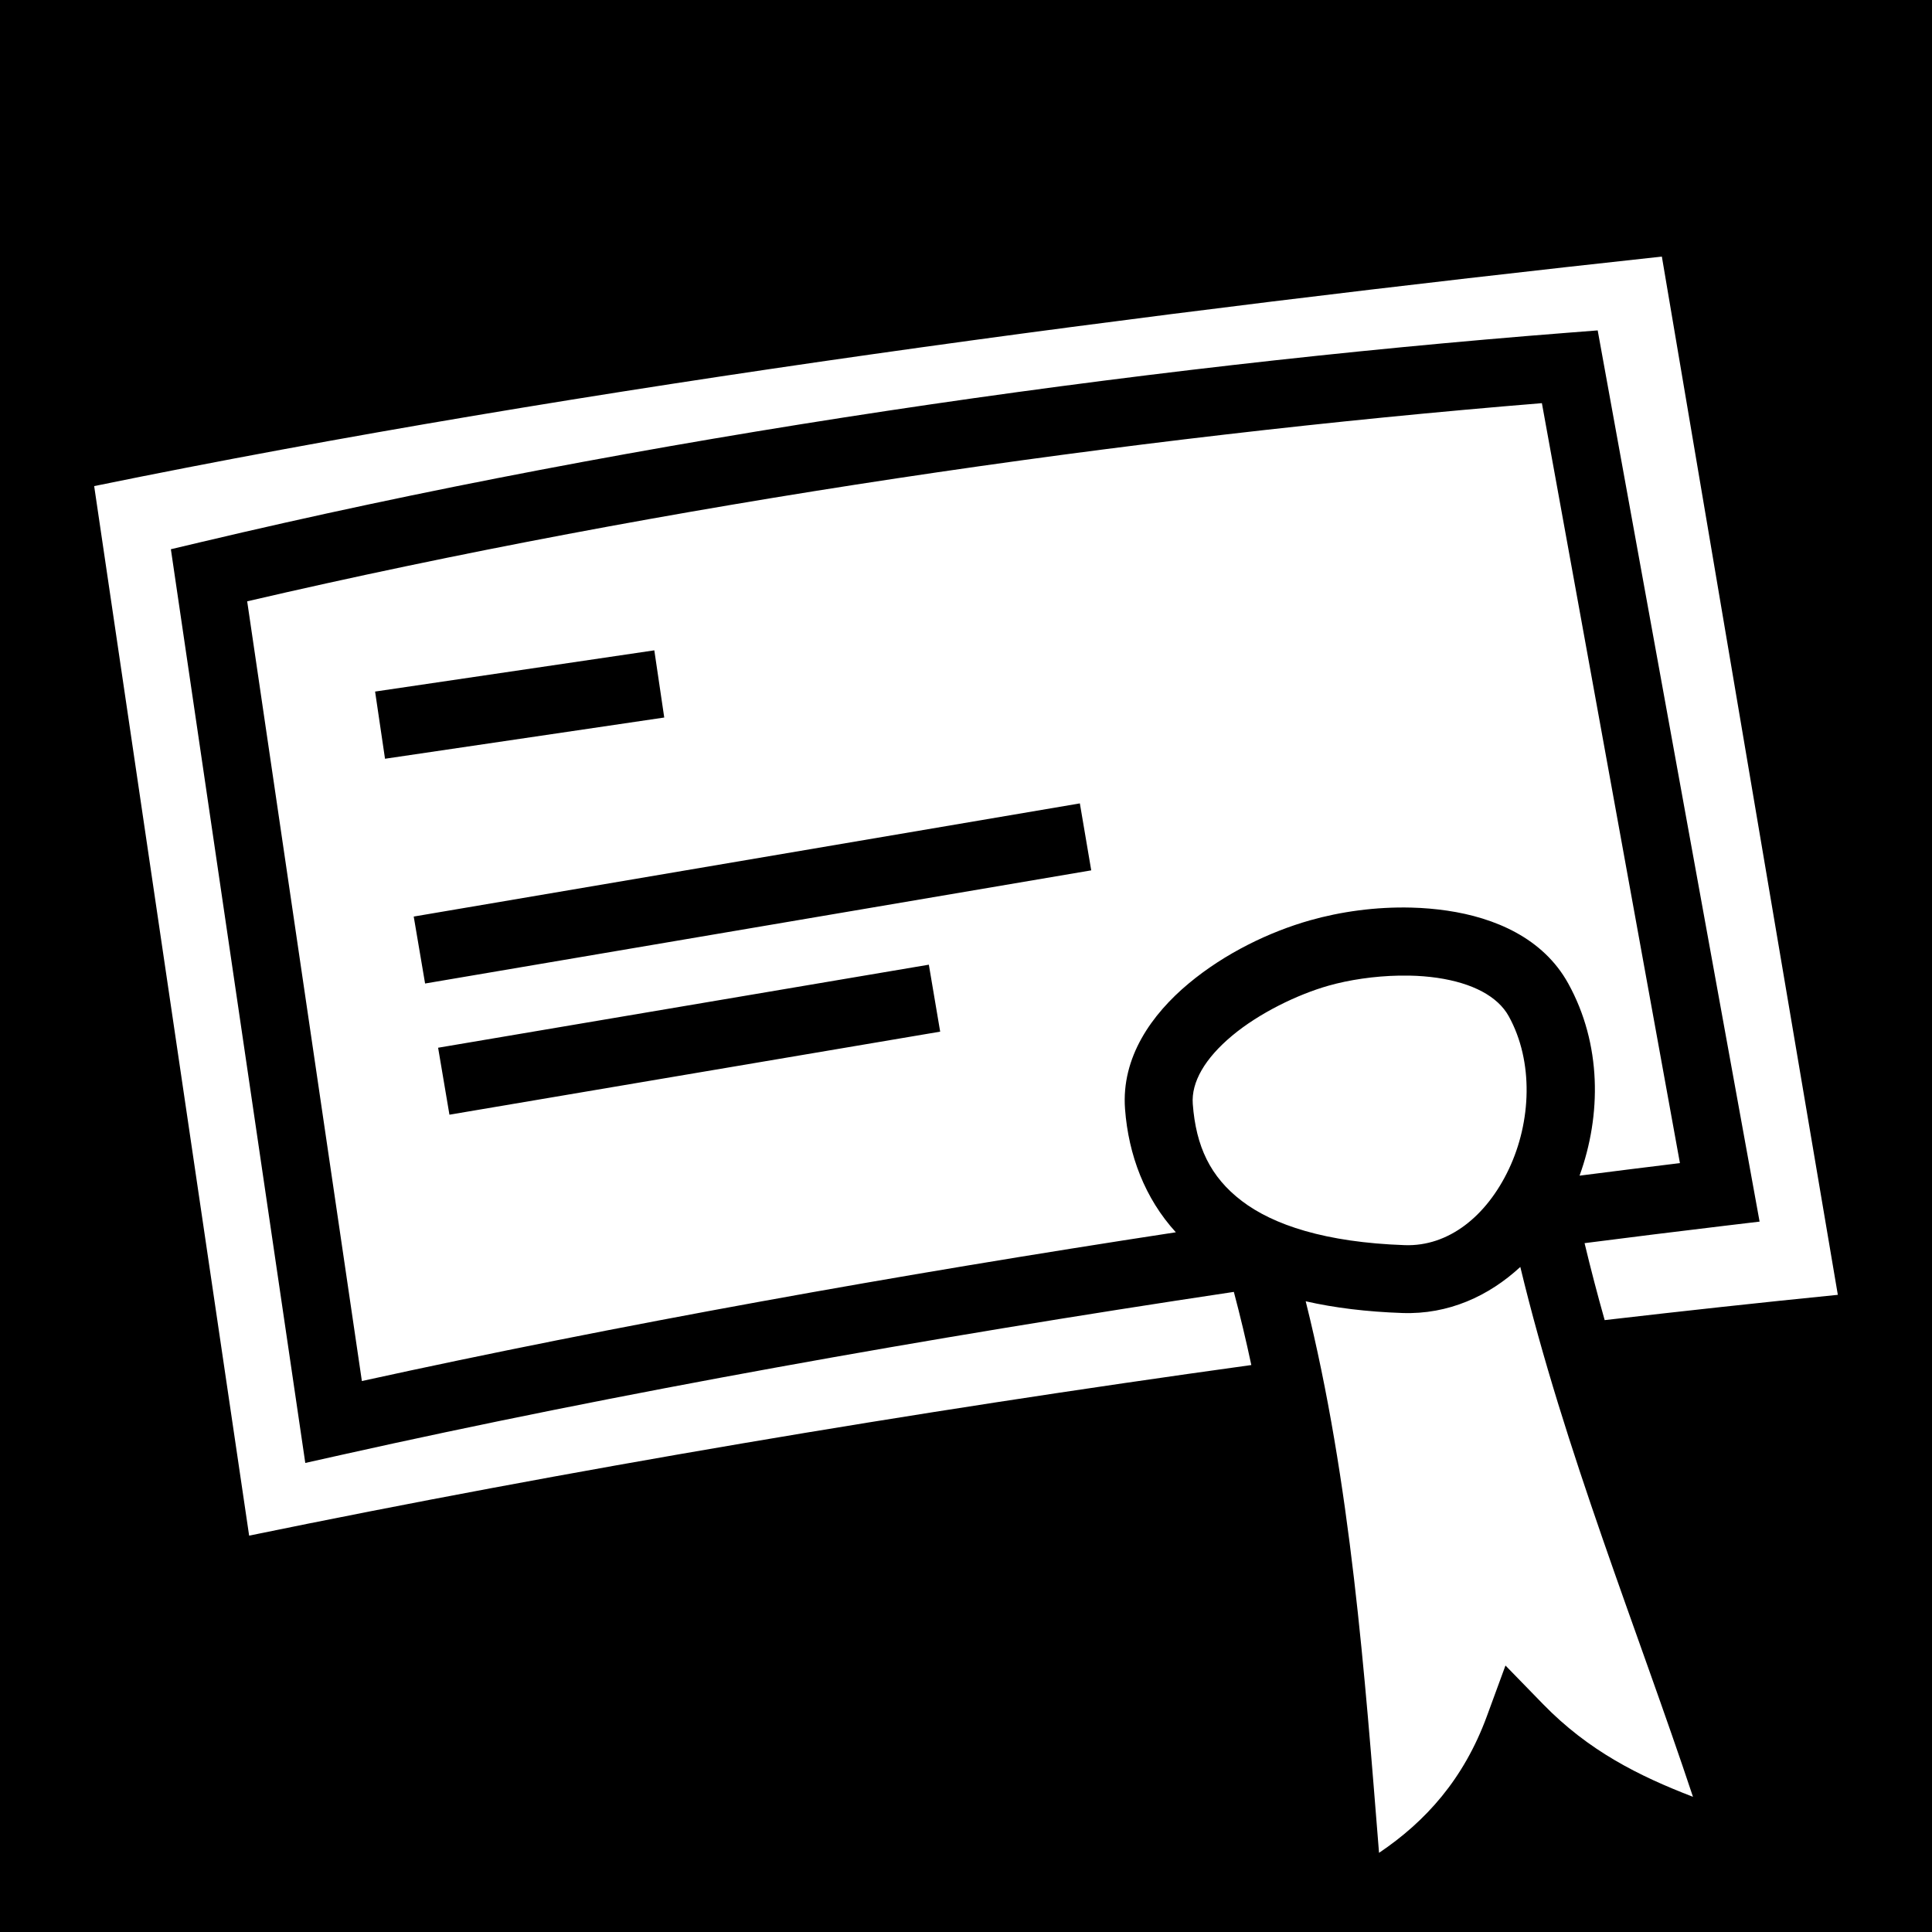
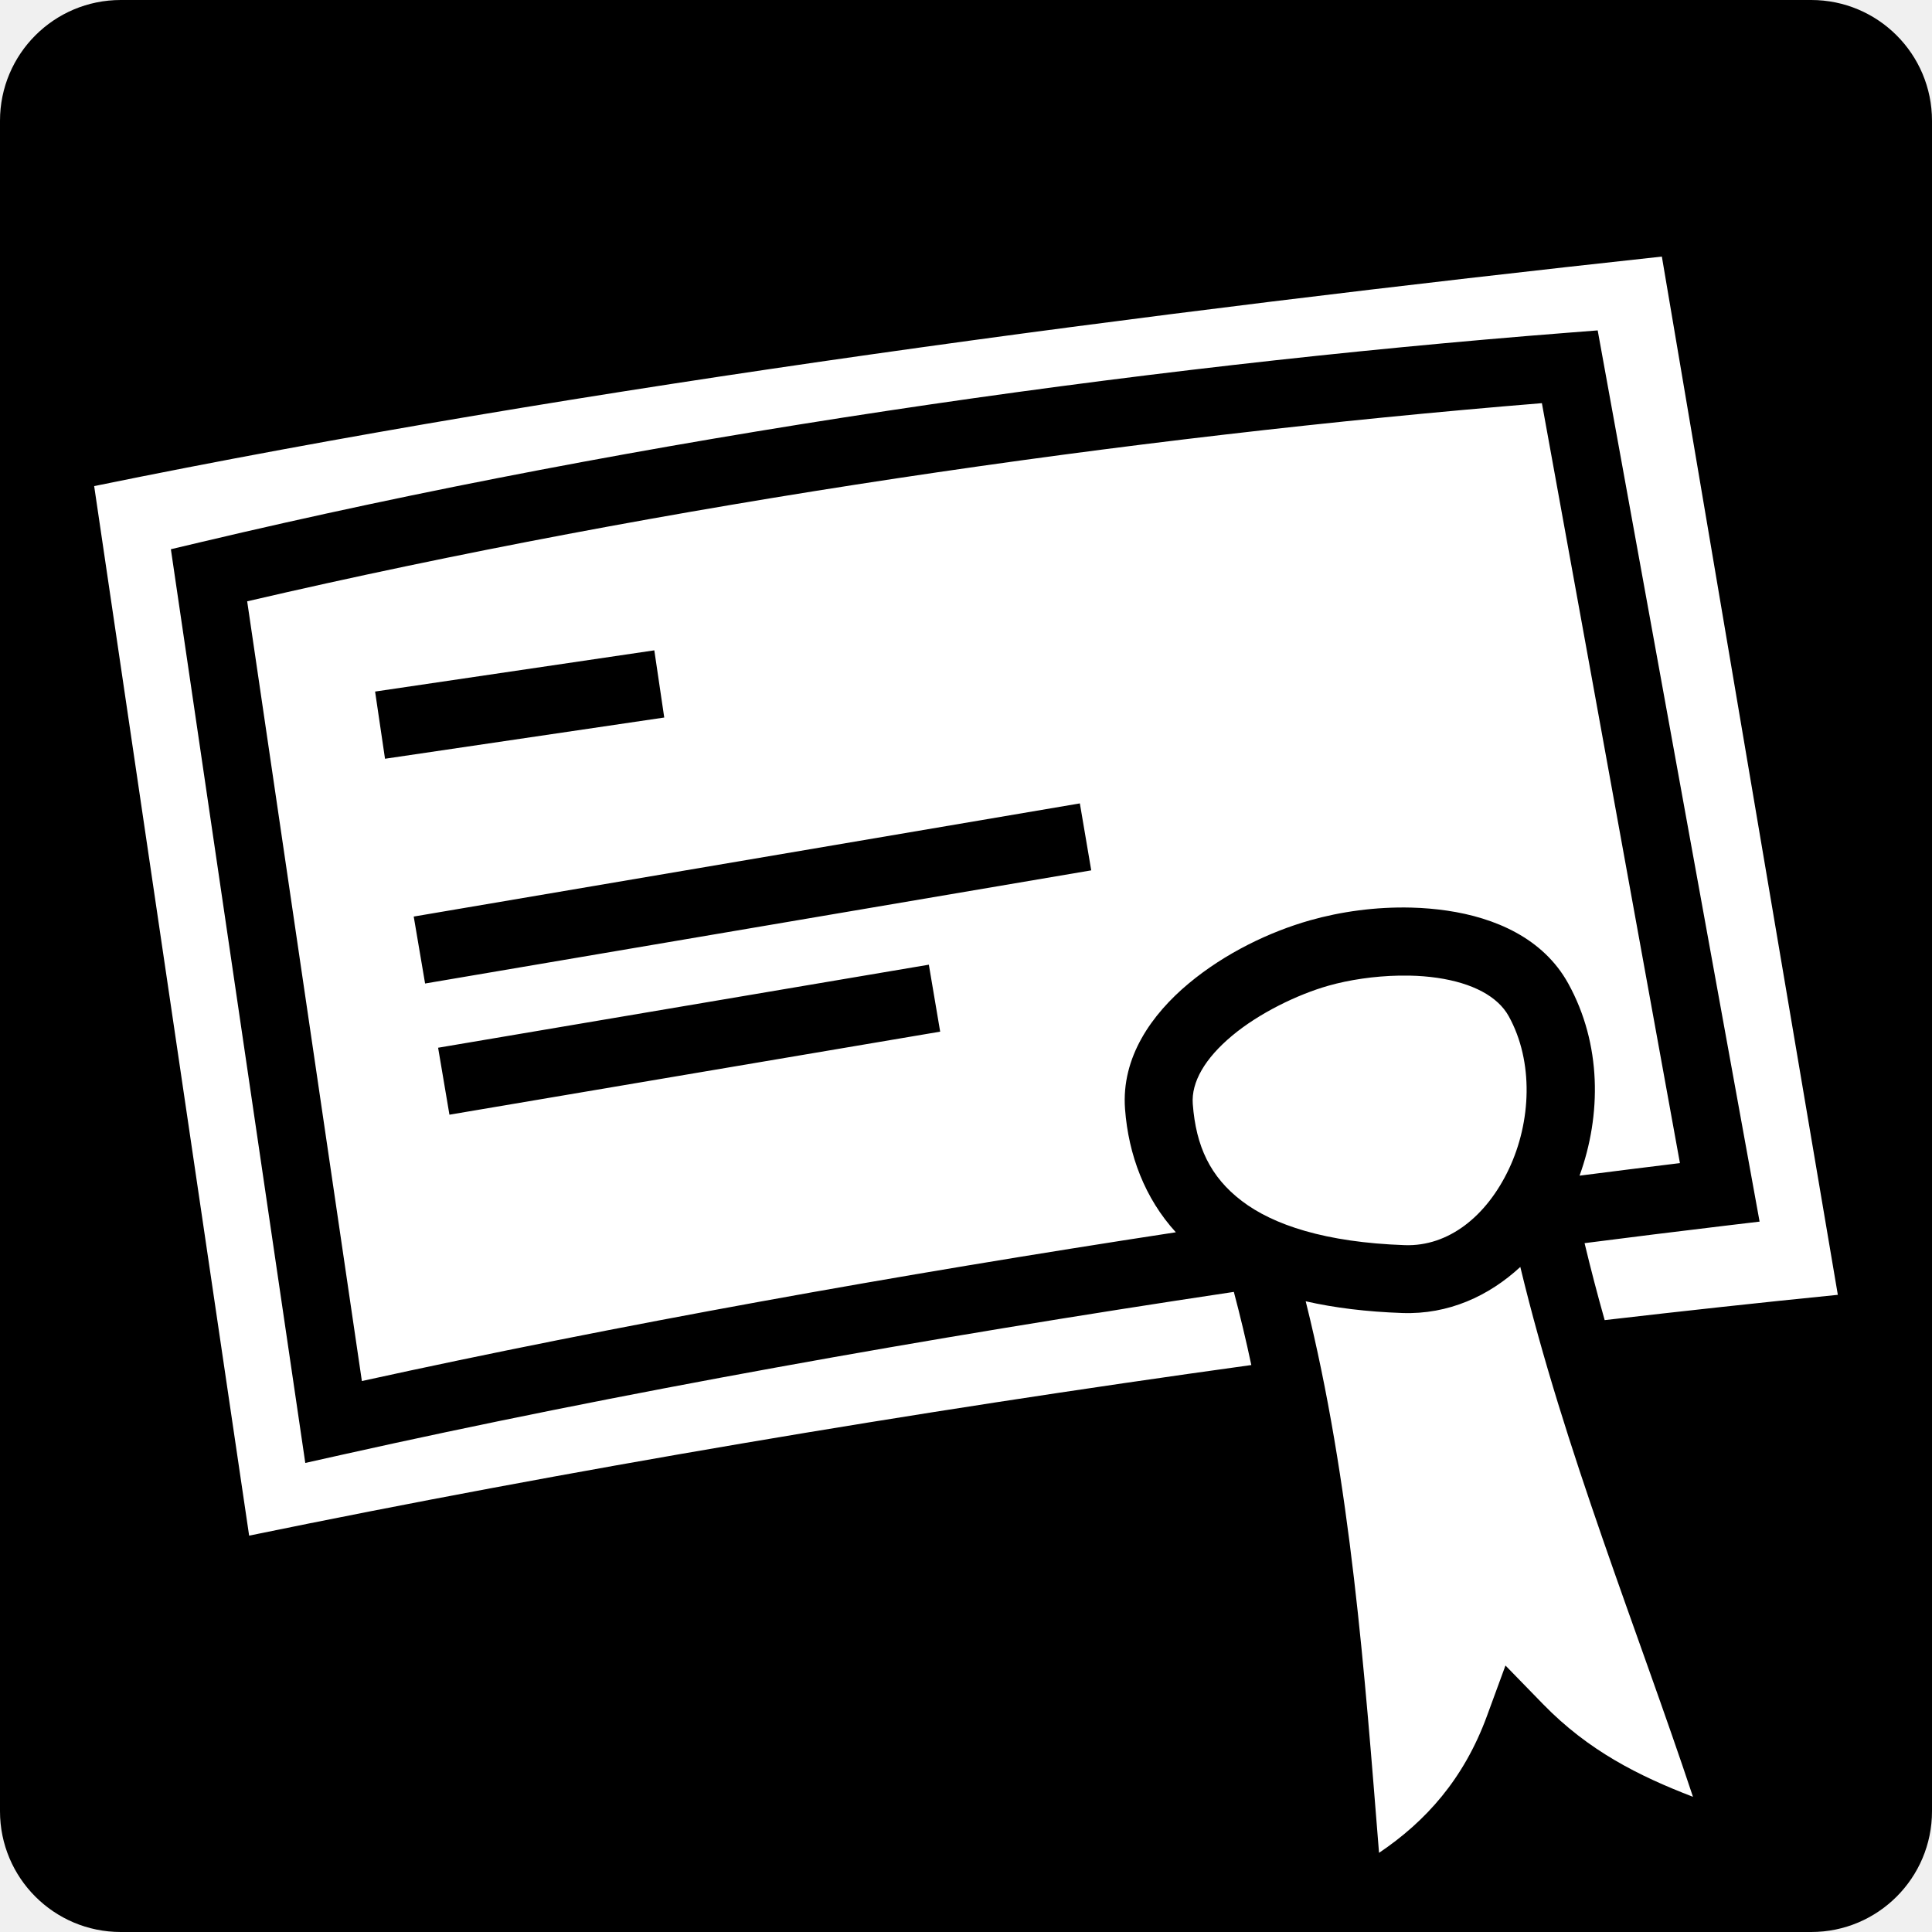
<svg xmlns="http://www.w3.org/2000/svg" style="height: 512px; width: 512px;" viewBox="0 0 512 512">
-   <path d="M0 0h512v512H0z" fill="#000" fill-opacity="1" />
-   <g class="" style="touch-action: none;" transform="translate(0,0)">
-     <path d="M440.41 67.996C305.221 82.672 154.69 102.263 24.955 128.82l41.068 278.137c84.113-17.286 175.36-32.728 265.59-45.207a404.446 404.446 0 0 0-4.63-19.385C245.851 354.53 163.671 369.2 90.36 385.582l-9.457 2.113-34.42-233.98-1.199-8.162 8.028-1.903c117.04-27.75 246.945-46.473 361.992-55.459l8.101-.632 42.905 236.183-9.498 1.131a4251.105 4251.105 0 0 0-36.885 4.574 515.021 515.021 0 0 0 5.328 20.397c20.837-2.417 41.486-4.672 61.789-6.701zm-31.794 38.846c-109.549 8.936-231.99 26.686-343.111 52.513L95.9 365.988c67.613-14.83 141.885-28.138 215.711-39.42-8.203-8.985-12.553-20.468-13.465-32.668-1.029-13.772 7.132-25.138 16.83-33.238 9.699-8.1 21.523-13.738 32.178-16.762 8.076-2.291 17.439-3.63 26.91-3.377a79.69 79.69 0 0 1 9.465.809c12.549 1.849 25.402 7.232 32.063 19.29 8.874 16.064 8.83 34.87 3.006 50.94a4202.77 4202.77 0 0 1 26.601-3.328zM173.4 172.346l2.631 17.804-73.998 10.926-2.629-17.805zm112.774 40.562l3.015 17.744-176.535 29.989-3.013-17.745zm-40.02 42.744l3.002 17.746-130.05 22.008-3.002-17.746zm124.649 2.895c-6.602.12-13.295 1.125-18.733 2.668-8.206 2.329-18.358 7.251-25.554 13.262-7.196 6.01-10.85 12.302-10.418 18.082.841 11.258 4.644 19.335 12.982 25.699 8.338 6.364 22.136 10.986 43.193 11.719 11.576.402 21.654-7.628 27.588-20.147 5.934-12.519 6.623-28.477-.021-40.506-2.916-5.279-9.587-8.808-18.934-10.185a58.923 58.923 0 0 0-7.283-.588 71.452 71.452 0 0 0-2.82-.004zm32.095 77.205c-8.366 7.734-19.065 12.635-31.25 12.21-9.477-.329-17.995-1.37-25.625-3.11 11.987 47.995 15.644 99.063 19.436 146.17 12.367-8.327 22.462-19.54 28.582-36.221l4.924-13.422 9.973 10.244c12.052 12.381 25.366 19.027 39.718 24.55-14.655-44.078-34.119-92.013-45.758-140.421z" fill="#fff" fill-opacity="1" />
+   <rect fill="#000" fill-opacity="1" height="512" width="512" rx="32" ry="32" />
+   <g class="" style="" transform="translate(0,0)">
+     <path d="M440.41 67.996C305.221 82.672 154.69 102.263 24.955 128.82l41.068 278.137c84.113-17.286 175.36-32.728 265.59-45.207a404.446 404.446 0 0 0-4.63-19.385C245.851 354.53 163.671 369.2 90.36 385.582l-9.457 2.113-34.42-233.98-1.199-8.162 8.028-1.903c117.04-27.75 246.945-46.473 361.992-55.459l8.101-.632 42.905 236.183-9.498 1.131a4251.105 4251.105 0 0 0-36.885 4.574 515.021 515.021 0 0 0 5.328 20.397c20.837-2.417 41.486-4.672 61.789-6.701zm-31.794 38.846c-109.549 8.936-231.99 26.686-343.111 52.513L95.9 365.988c67.613-14.83 141.885-28.138 215.711-39.42-8.203-8.985-12.553-20.468-13.465-32.668-1.029-13.772 7.132-25.138 16.83-33.238 9.699-8.1 21.523-13.738 32.178-16.762 8.076-2.291 17.439-3.63 26.91-3.377a79.69 79.69 0 0 1 9.465.809c12.549 1.849 25.402 7.232 32.063 19.29 8.874 16.064 8.83 34.87 3.006 50.94a4202.77 4202.77 0 0 1 26.601-3.328zM173.4 172.346l2.631 17.804-73.998 10.926-2.629-17.805zm112.774 40.562l3.015 17.744-176.535 29.989-3.013-17.745zm-40.02 42.744l3.002 17.746-130.05 22.008-3.002-17.746zm124.649 2.895c-6.602.12-13.295 1.125-18.733 2.668-8.206 2.329-18.358 7.251-25.554 13.262-7.196 6.01-10.85 12.302-10.418 18.082.841 11.258 4.644 19.335 12.982 25.699 8.338 6.364 22.136 10.986 43.193 11.719 11.576.402 21.654-7.628 27.588-20.147 5.934-12.519 6.623-28.477-.021-40.506-2.916-5.279-9.587-8.808-18.934-10.185a58.923 58.923 0 0 0-7.283-.588 71.452 71.452 0 0 0-2.82-.004zm32.095 77.205c-8.366 7.734-19.065 12.635-31.25 12.21-9.477-.329-17.995-1.37-25.625-3.11 11.987 47.995 15.644 99.063 19.436 146.17 12.367-8.327 22.462-19.54 28.582-36.221l4.924-13.422 9.973 10.244c12.052 12.381 25.366 19.027 39.718 24.55-14.655-44.078-34.119-92.013-45.758-140.421z" fill="#ffffff" fill-opacity="1" />
  </g>
</svg>
